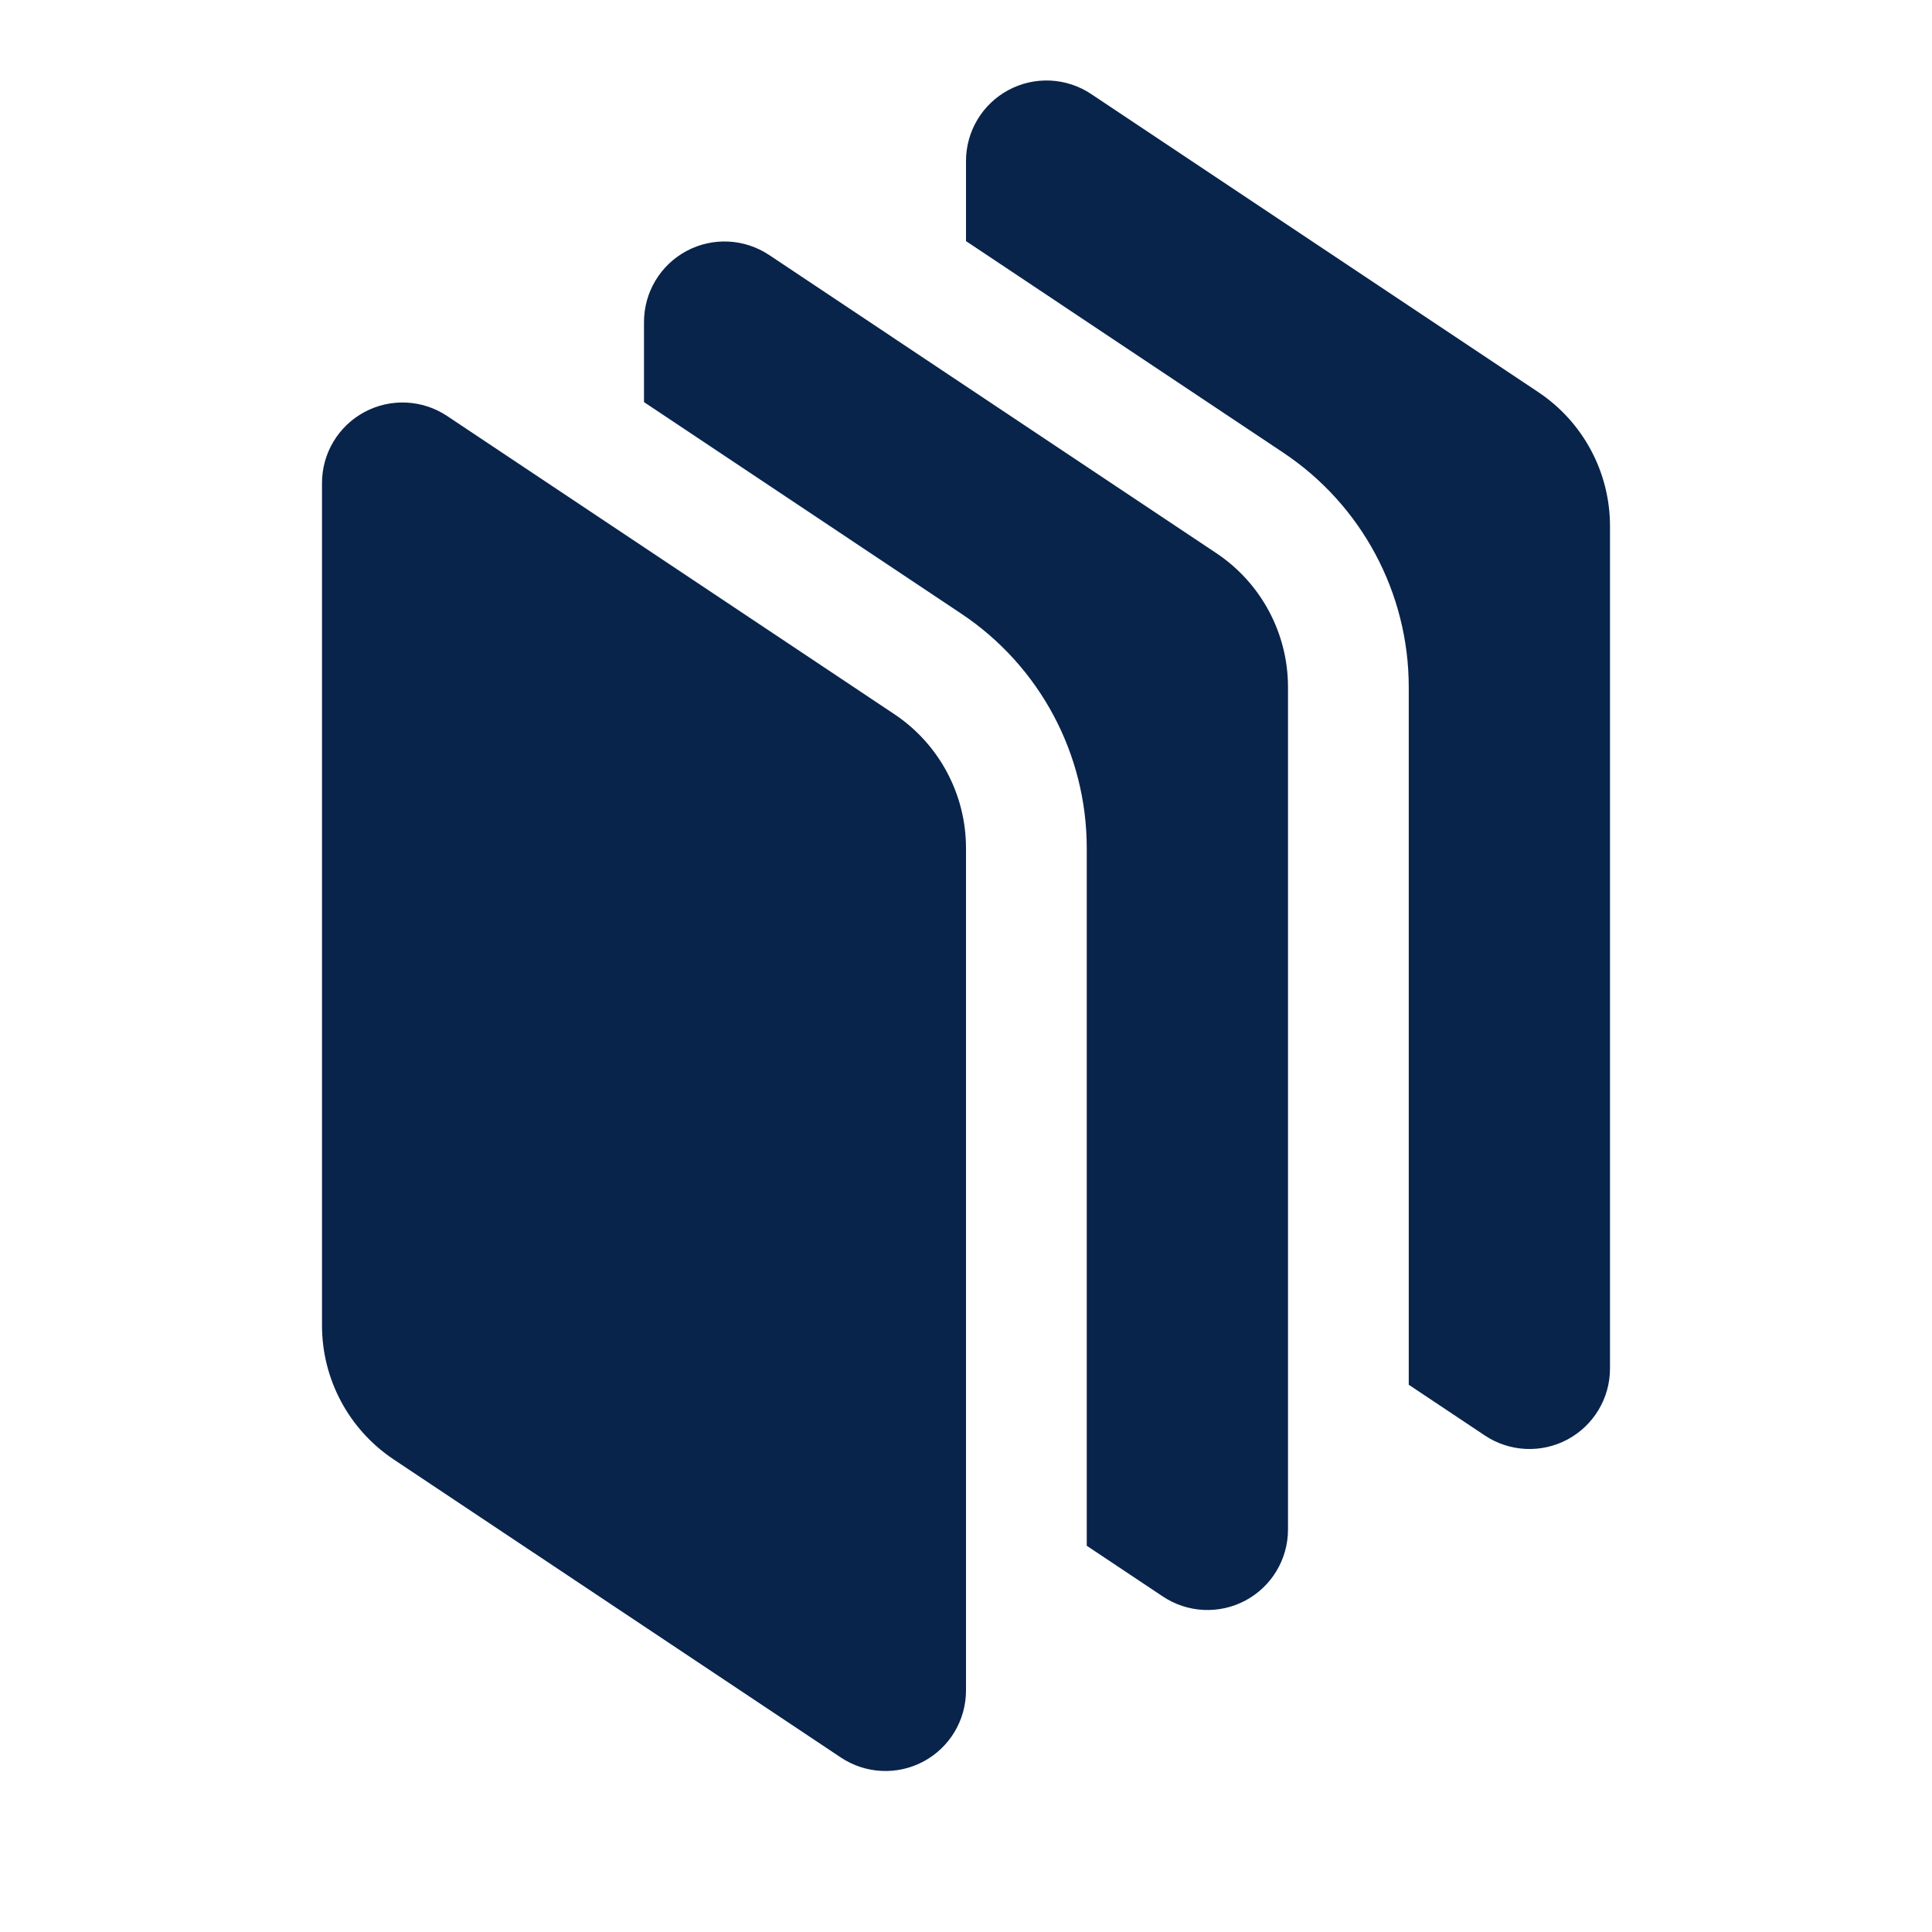
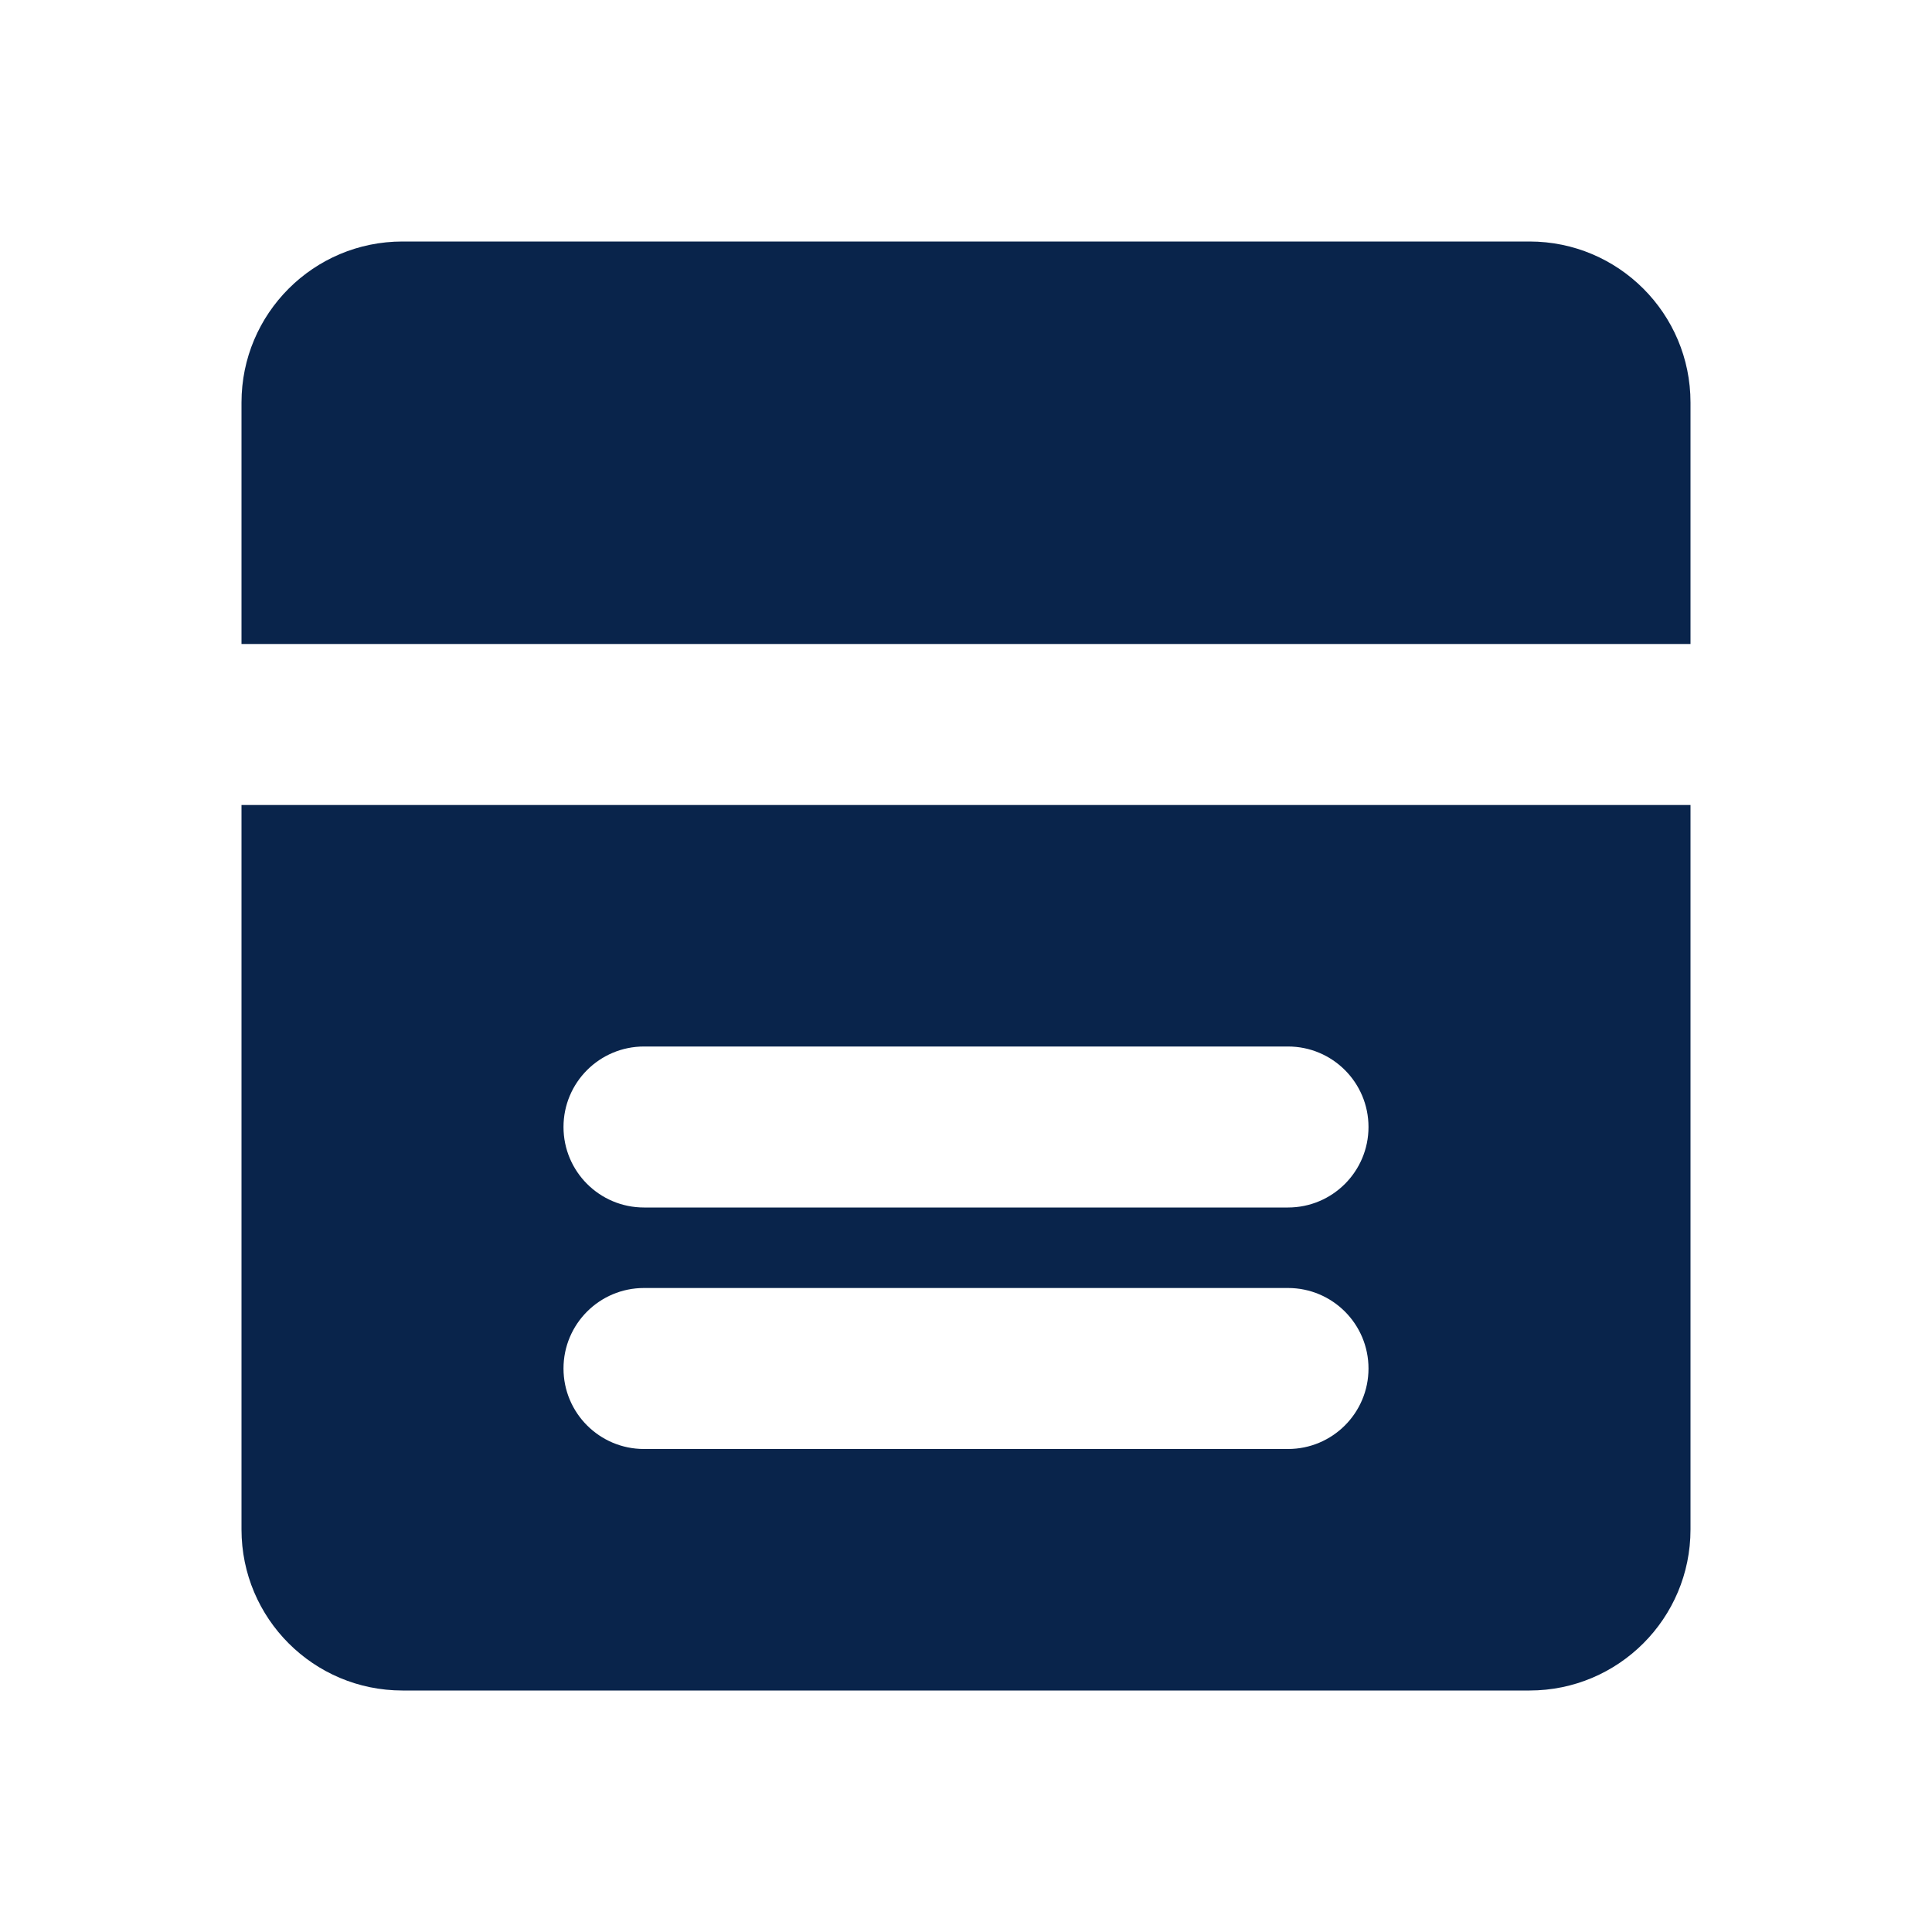
<svg xmlns="http://www.w3.org/2000/svg" width="24" height="24">
-   <g fill="none">
-     <path d="M24 0v24H0V0zM12.594 23.258l-.012.002-.071.035-.02.004-.014-.004-.071-.036c-.01-.003-.019 0-.024.006l-.004.01-.017.428.005.02.01.013.104.074.015.004.012-.004.104-.074.012-.016.004-.017-.017-.427c-.002-.01-.009-.017-.016-.018m.264-.113-.014.002-.184.093-.01.01-.003.011.018.43.005.012.008.008.201.092c.012.004.023 0 .029-.008l.004-.014-.034-.614c-.003-.012-.01-.02-.02-.022m-.715.002a.023.023 0 0 0-.027.006l-.006.014-.034.614c0 .012.007.02.017.024l.015-.002.201-.093.01-.008.003-.011.018-.43-.003-.012-.01-.01z" />
-     <path fill="#09244B" d="m5.555 5.168 5.554 3.703A2 2 0 0 1 12 10.535V21a1 1 0 0 1-1.555.832L4.891 18.13A2 2 0 0 1 4 16.465V6a1 1 0 0 1 1.555-.832m2.973-2.05a1 1 0 0 1 1.027.05l5.554 3.703A2 2 0 0 1 16 8.535V19a1 1 0 0 1-1.555.832l-.945-.63v-8.667a3.5 3.5 0 0 0-1.559-2.912L8 4.995V4a1 1 0 0 1 .528-.882m5.027-1.95 5.554 3.703A2 2 0 0 1 20 6.535V17a1 1 0 0 1-1.555.832l-.945-.63V8.535a3.5 3.5 0 0 0-1.559-2.912L12 2.995V2a1 1 0 0 1 1.555-.832" />
+   <g fill="none" fill-rule="evenodd">
+     <path d="M24 0v24H0V0zM12.593 23.258l-.011.002-.071.035-.02.004-.014-.004-.071-.035c-.01-.004-.019-.001-.024.005l-.004.01-.017.428.005.02.01.013.104.074.015.004.012-.004.104-.074.012-.016.004-.017-.017-.427c-.002-.01-.009-.017-.017-.018m.265-.113-.013.002-.185.093-.01.01-.003.011.018.43.005.012.008.007.201.093c.012.004.023 0 .029-.008l.004-.014-.034-.614c-.003-.012-.01-.02-.02-.022m-.715.002a.023.023 0 0 0-.027.006l-.006.014-.034.614c0 .012.007.02.017.024l.015-.002.201-.093.01-.008.004-.011.017-.43-.003-.012-.01-.01z" />
+     <path fill="#09244B" d="M5 3a2 2 0 0 0-2 2v3h18V5a2 2 0 0 0-2-2zm16 7H3v9a2 2 0 0 0 2 2h14a2 2 0 0 0 2-2zM7 14a1 1 0 0 1 1-1h8a1 1 0 1 1 0 2H8a1 1 0 0 1-1-1m1 2a1 1 0 1 0 0 2h8a1 1 0 1 0 0-2z" />
  </g>
</svg>
